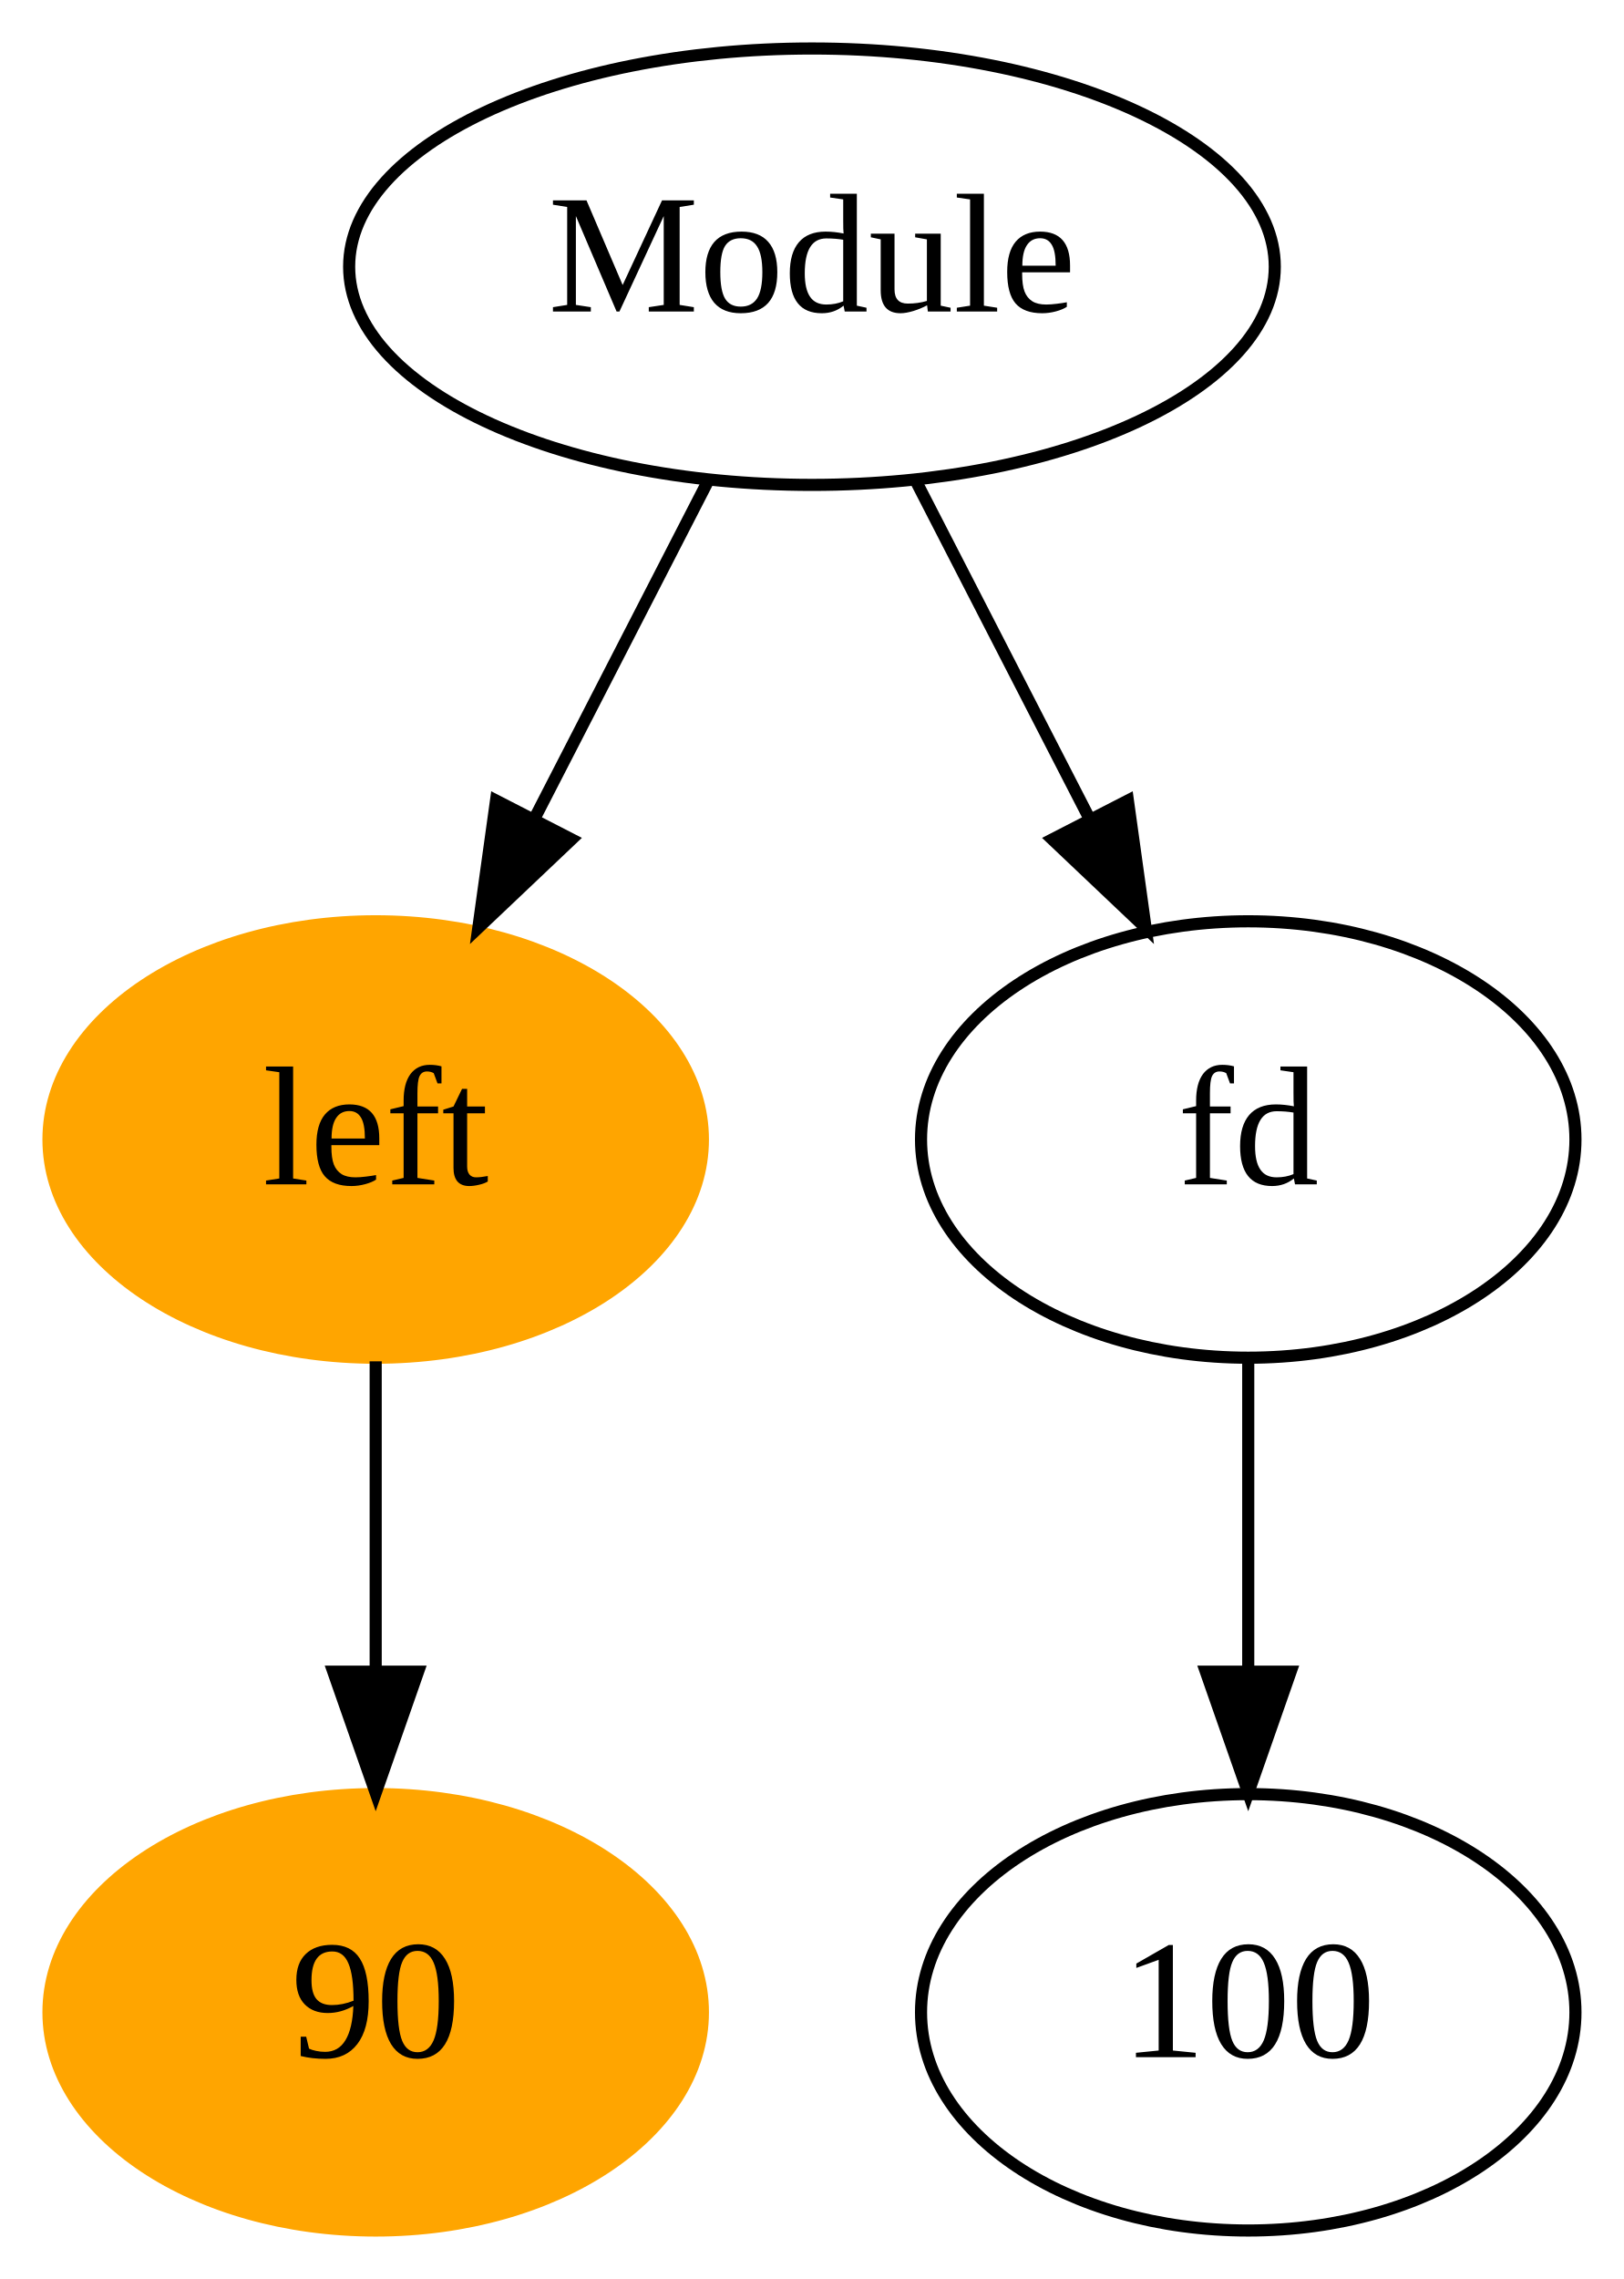
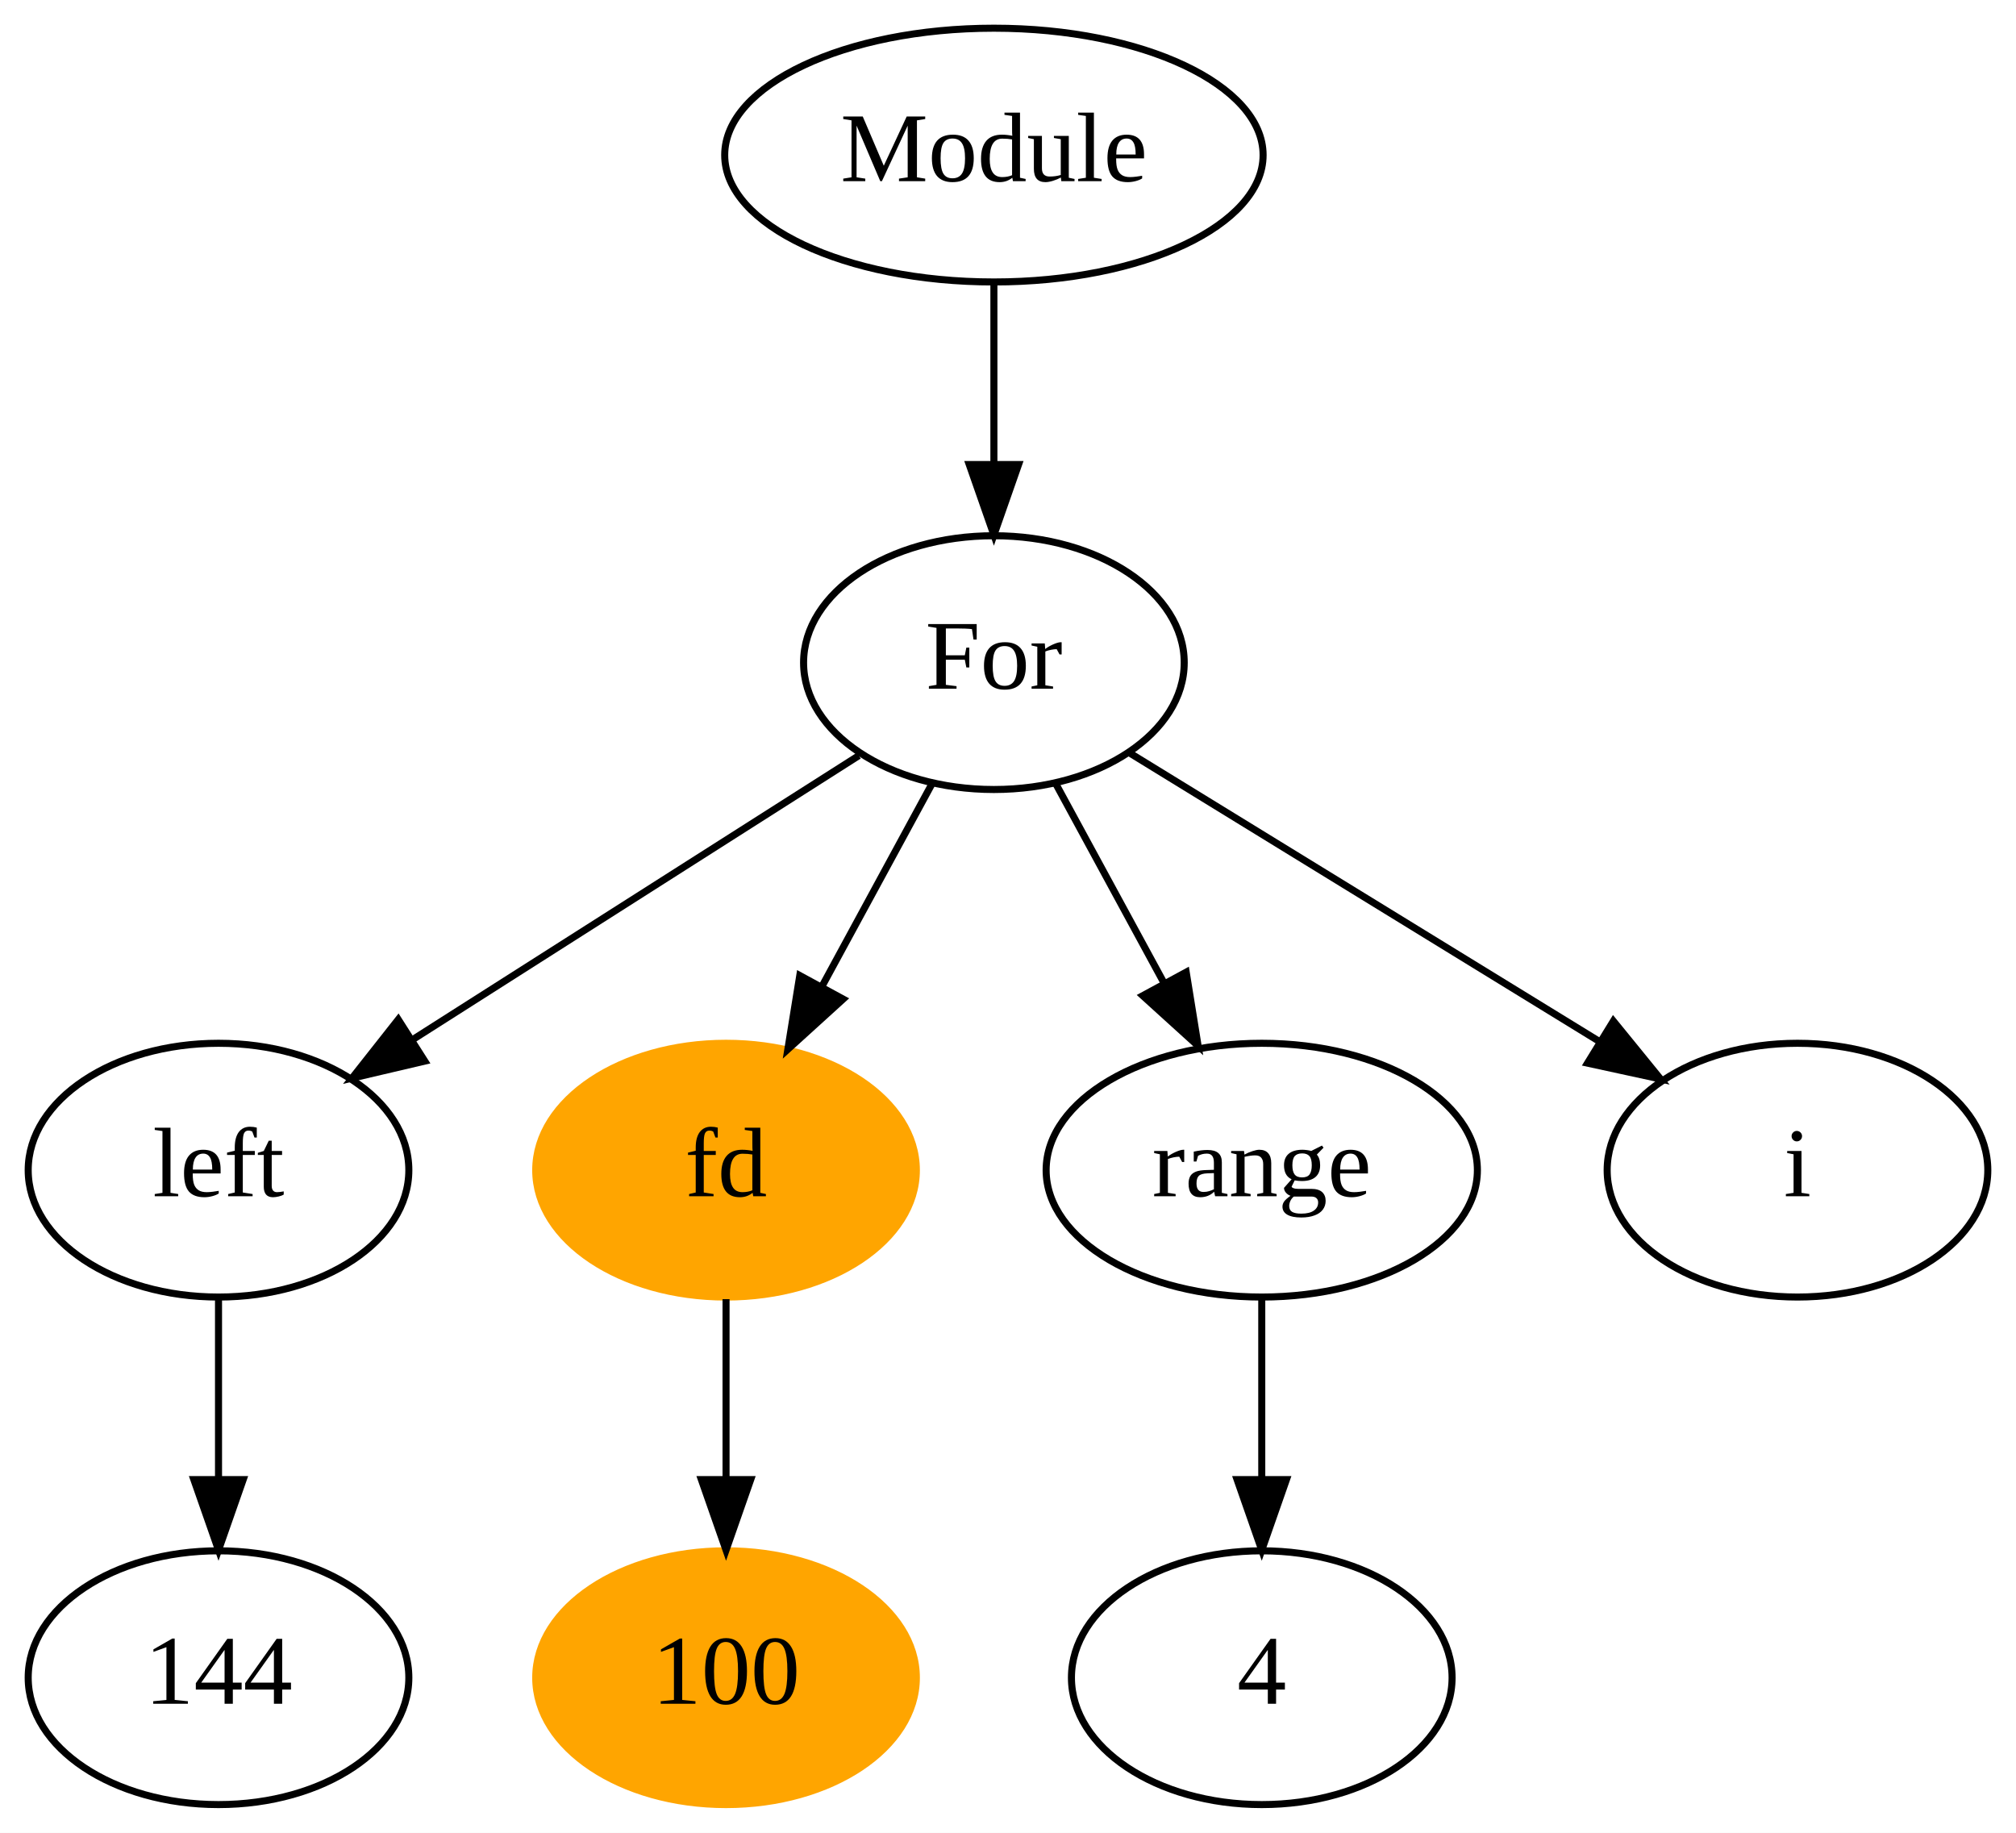
- <svg xmlns="http://www.w3.org/2000/svg" width="134pt" height="188pt" viewBox="0.00 0.00 134.00 188.00">
-   <g id="graph0" class="graph" transform="scale(1 1) rotate(0) translate(4 184)">
-     <polygon fill="white" stroke="transparent" points="-4,4 -4,-184 130,-184 130,4 -4,4" />
+ <svg xmlns="http://www.w3.org/2000/svg" width="286pt" height="260pt" viewBox="0.00 0.00 286.00 260.00">
+   <g id="graph0" class="graph" transform="scale(1 1) rotate(0) translate(4 256)">
+     <polygon fill="white" stroke="transparent" points="-4,4 -4,-256 282,-256 282,4 -4,4" />
    <g id="node1" class="node">
-       <ellipse fill="none" stroke="black" cx="63" cy="-162" rx="38.19" ry="18" />
-       <text text-anchor="middle" x="63" y="-158.3" font-family="Times New Roman,serif" font-size="14.00">Module</text>
+       <ellipse fill="none" stroke="black" cx="137" cy="-234" rx="38.19" ry="18" />
+       <text text-anchor="middle" x="137" y="-230.3" font-family="Times New Roman,serif" font-size="14.00">Module</text>
    </g>
    <g id="node2" class="node">
-       <ellipse fill="orange" stroke="orange" cx="27" cy="-90" rx="27" ry="18" />
+       <ellipse fill="none" stroke="black" cx="137" cy="-162" rx="27" ry="18" />
+       <text text-anchor="middle" x="137" y="-158.3" font-family="Times New Roman,serif" font-size="14.00">For</text>
+     </g>
+     <g id="edge1" class="edge">
+       <path fill="none" stroke="black" d="M137,-215.7C137,-207.98 137,-198.71 137,-190.11" />
+       <polygon fill="black" stroke="black" points="140.5,-190.1 137,-180.1 133.5,-190.1 140.5,-190.1" />
+     </g>
+     <g id="node3" class="node">
+       <ellipse fill="none" stroke="black" cx="27" cy="-90" rx="27" ry="18" />
      <text text-anchor="middle" x="27" y="-86.3" font-family="Times New Roman,serif" font-size="14.00">left</text>
    </g>
-     <g id="edge1" class="edge">
-       <path fill="none" stroke="black" d="M54.47,-144.41C50.16,-136.04 44.85,-125.71 40.05,-116.37" />
-       <polygon fill="black" stroke="black" points="43.16,-114.76 35.47,-107.47 36.93,-117.96 43.16,-114.76" />
+     <g id="edge2" class="edge">
+       <path fill="none" stroke="black" d="M117.84,-148.81C100.33,-137.67 74.24,-121.06 54.51,-108.5" />
+       <polygon fill="black" stroke="black" points="56.26,-105.47 45.94,-103.05 52.5,-111.37 56.26,-105.47" />
+     </g>
+     <g id="node5" class="node">
+       <ellipse fill="orange" stroke="orange" cx="99" cy="-90" rx="27" ry="18" />
+       <text text-anchor="middle" x="99" y="-86.3" font-family="Times New Roman,serif" font-size="14.00">fd</text>
+     </g>
+     <g id="edge4" class="edge">
+       <path fill="none" stroke="black" d="M128.19,-144.76C123.58,-136.28 117.84,-125.71 112.68,-116.2" />
+       <polygon fill="black" stroke="black" points="115.61,-114.27 107.77,-107.15 109.46,-117.61 115.61,-114.27" />
+     </g>
+     <g id="node7" class="node">
+       <ellipse fill="none" stroke="black" cx="175" cy="-90" rx="30.59" ry="18" />
+       <text text-anchor="middle" x="175" y="-86.3" font-family="Times New Roman,serif" font-size="14.00">range</text>
+     </g>
+     <g id="edge6" class="edge">
+       <path fill="none" stroke="black" d="M145.81,-144.76C150.35,-136.4 155.99,-126.02 161.1,-116.61" />
+       <polygon fill="black" stroke="black" points="164.28,-118.09 165.97,-107.63 158.12,-114.75 164.28,-118.09" />
+     </g>
+     <g id="node9" class="node">
+       <ellipse fill="none" stroke="black" cx="251" cy="-90" rx="27" ry="18" />
+       <text text-anchor="middle" x="251" y="-86.3" font-family="Times New Roman,serif" font-size="14.00">i</text>
+     </g>
+     <g id="edge8" class="edge">
+       <path fill="none" stroke="black" d="M156.34,-149.13C174.6,-137.91 202.19,-120.97 222.89,-108.26" />
+       <polygon fill="black" stroke="black" points="224.88,-111.15 231.57,-102.93 221.21,-105.18 224.88,-111.15" />
    </g>
    <g id="node4" class="node">
-       <ellipse fill="none" stroke="black" cx="99" cy="-90" rx="27" ry="18" />
-       <text text-anchor="middle" x="99" y="-86.3" font-family="Times New Roman,serif" font-size="14.00">fd</text>
+       <ellipse fill="none" stroke="black" cx="27" cy="-18" rx="27" ry="18" />
+       <text text-anchor="middle" x="27" y="-14.3" font-family="Times New Roman,serif" font-size="14.00">144</text>
    </g>
    <g id="edge3" class="edge">
-       <path fill="none" stroke="black" d="M71.53,-144.41C75.84,-136.04 81.15,-125.71 85.95,-116.37" />
-       <polygon fill="black" stroke="black" points="89.07,-117.96 90.53,-107.47 82.84,-114.76 89.07,-117.96" />
-     </g>
-     <g id="node3" class="node">
-       <ellipse fill="orange" stroke="orange" cx="27" cy="-18" rx="27" ry="18" />
-       <text text-anchor="middle" x="27" y="-14.3" font-family="Times New Roman,serif" font-size="14.00">90</text>
-     </g>
-     <g id="edge2" class="edge">
      <path fill="none" stroke="black" d="M27,-71.7C27,-63.98 27,-54.71 27,-46.11" />
      <polygon fill="black" stroke="black" points="30.5,-46.1 27,-36.1 23.5,-46.1 30.5,-46.1" />
    </g>
-     <g id="node5" class="node">
-       <ellipse fill="none" stroke="black" cx="99" cy="-18" rx="27" ry="18" />
+     <g id="node6" class="node">
+       <ellipse fill="orange" stroke="orange" cx="99" cy="-18" rx="27" ry="18" />
      <text text-anchor="middle" x="99" y="-14.3" font-family="Times New Roman,serif" font-size="14.00">100</text>
    </g>
-     <g id="edge4" class="edge">
+     <g id="edge5" class="edge">
      <path fill="none" stroke="black" d="M99,-71.7C99,-63.98 99,-54.71 99,-46.11" />
      <polygon fill="black" stroke="black" points="102.5,-46.1 99,-36.1 95.5,-46.1 102.5,-46.1" />
    </g>
+     <g id="node8" class="node">
+       <ellipse fill="none" stroke="black" cx="175" cy="-18" rx="27" ry="18" />
+       <text text-anchor="middle" x="175" y="-14.3" font-family="Times New Roman,serif" font-size="14.00">4</text>
+     </g>
+     <g id="edge7" class="edge">
+       <path fill="none" stroke="black" d="M175,-71.7C175,-63.98 175,-54.71 175,-46.11" />
+       <polygon fill="black" stroke="black" points="178.5,-46.1 175,-36.1 171.5,-46.1 178.5,-46.1" />
+     </g>
  </g>
</svg>
